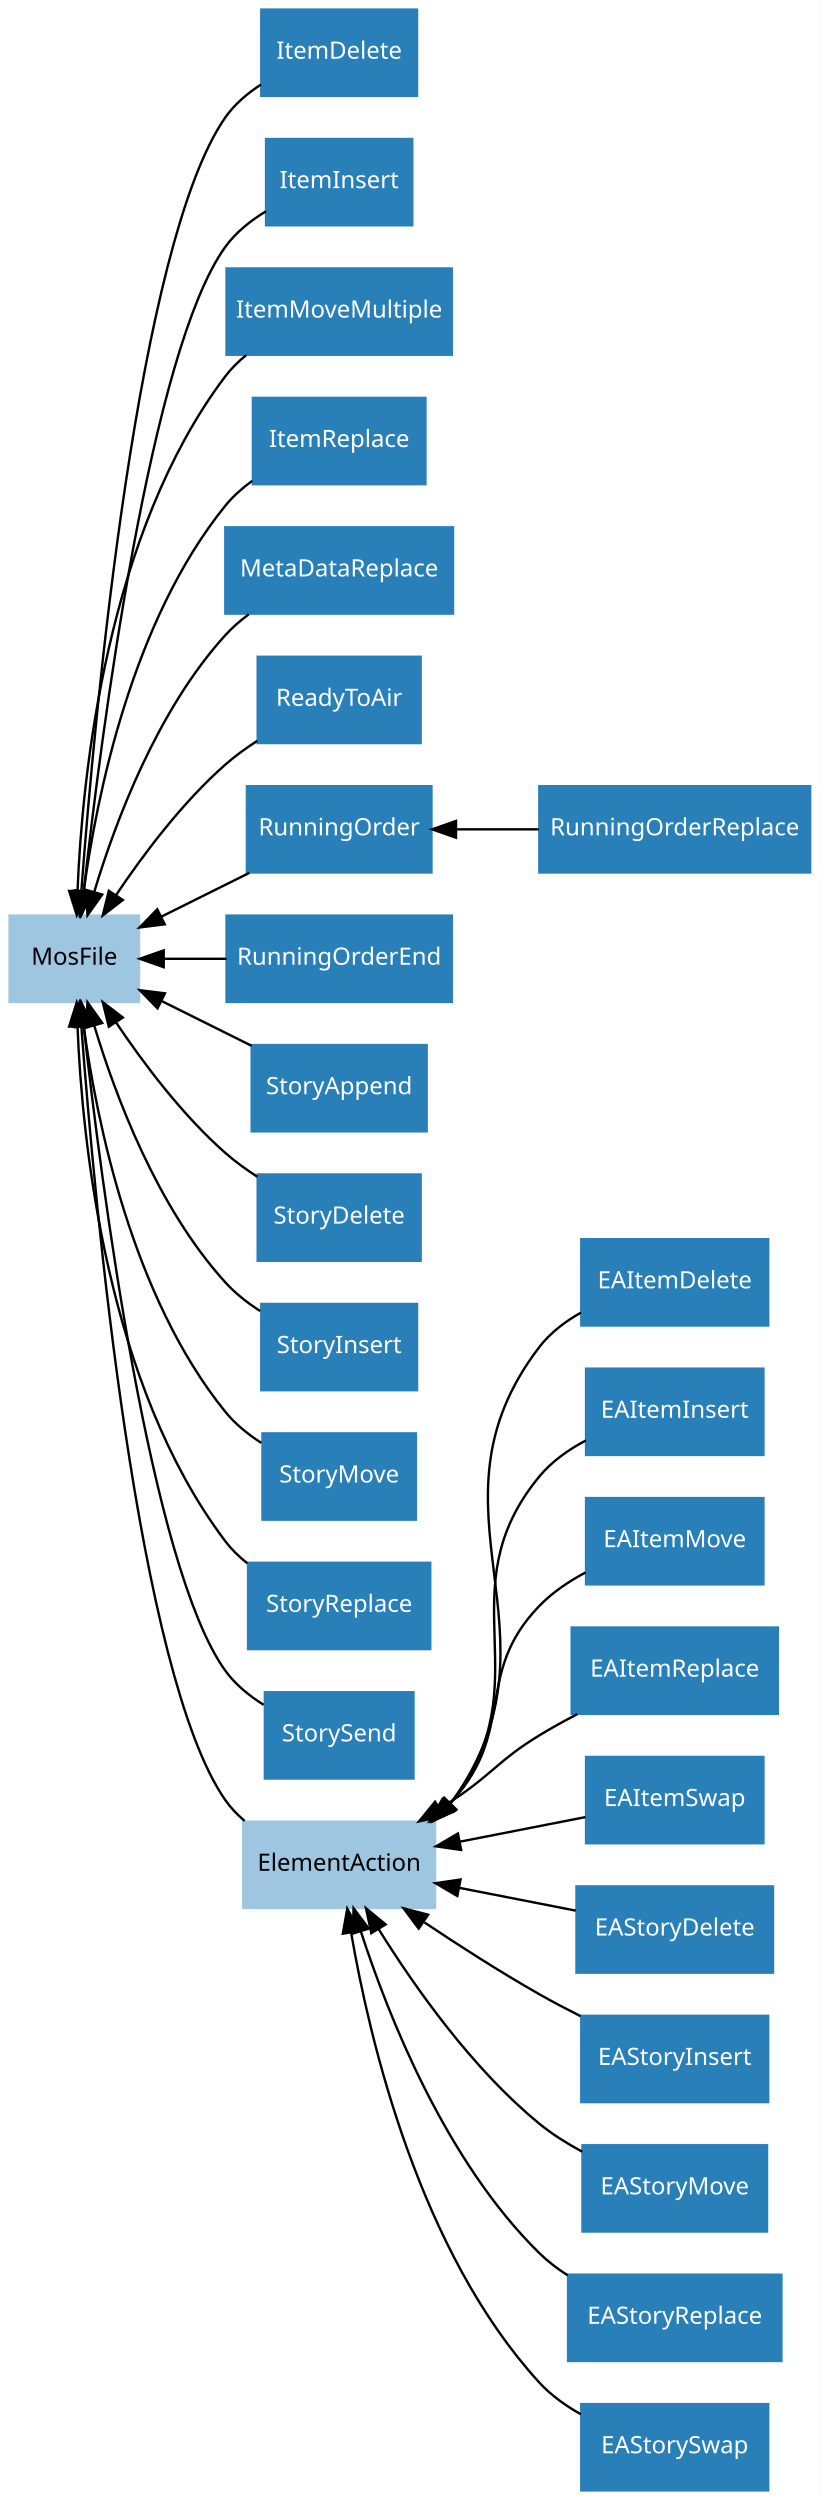
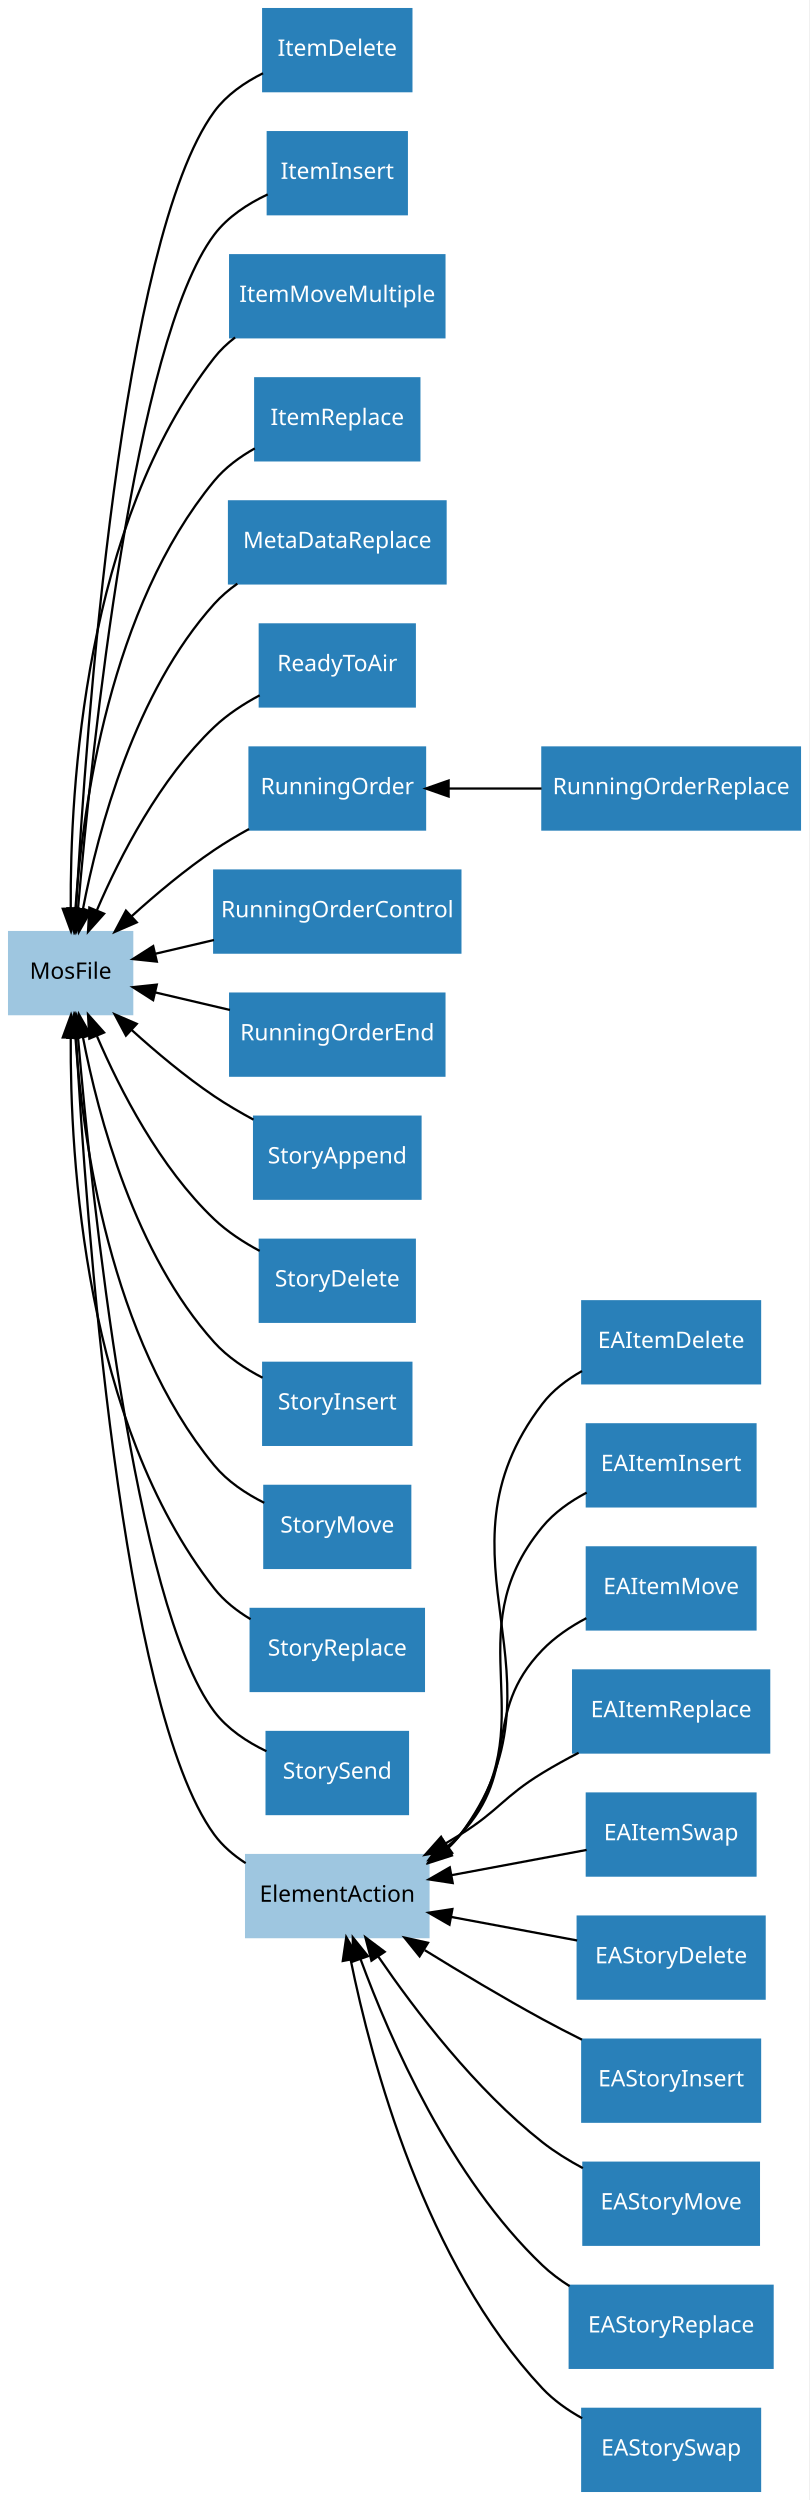
- <svg xmlns="http://www.w3.org/2000/svg" width="342pt" height="1043pt" viewBox="0.00 0.00 342.00 1043.00">
-   <g id="graph0" class="graph" transform="scale(1 1) rotate(0) translate(4 1039)">
-     <polygon fill="white" stroke="transparent" points="-4,4 -4,-1039 338,-1039 338,4 -4,4" />
+ <svg xmlns="http://www.w3.org/2000/svg" width="355pt" height="1097pt" viewBox="0.00 0.00 355.00 1097.00">
+   <g id="graph0" class="graph" transform="scale(1 1) rotate(0) translate(4 1093)">
+     <polygon fill="white" stroke="transparent" points="-4,4 -4,-1093 351,-1093 351,4 -4,4" />
    <g id="node1" class="node">
-       <polygon fill="#9ec6e0" stroke="#9ec6e0" points="177.5,-279 97.5,-279 97.5,-243 177.5,-243 177.5,-279" />
-       <text text-anchor="middle" x="137.5" y="-258.5" font-family="Sans" font-size="10.00" fill="#000000">ElementAction</text>
+       <polygon fill="#9ec6e0" stroke="#9ec6e0" points="184,-279 104,-279 104,-243 184,-243 184,-279" />
+       <text text-anchor="middle" x="144" y="-258.5" font-family="Sans" font-size="10.00" fill="#000000">ElementAction</text>
    </g>
    <g id="node2" class="node">
-       <polygon fill="#9ec6e0" stroke="#9ec6e0" points="54,-657 0,-657 0,-621 54,-621 54,-657" />
-       <text text-anchor="middle" x="27" y="-636.5" font-family="Sans" font-size="10.00" fill="#000000">MosFile</text>
+       <polygon fill="#9ec6e0" stroke="#9ec6e0" points="54,-684 0,-684 0,-648 54,-648 54,-684" />
+       <text text-anchor="middle" x="27" y="-663.5" font-family="Sans" font-size="10.00" fill="#000000">MosFile</text>
    </g>
    <g id="edge11" class="edge">
-       <path fill="none" stroke="black" d="M98.05,-279.32C95.01,-281.9 92.25,-284.79 90,-288 53.43,-340.35 35.52,-536.46 29.96,-610.48" />
-       <polygon fill="black" stroke="black" points="26.44,-610.65 29.2,-620.88 33.42,-611.16 26.44,-610.65" />
+       <path fill="none" stroke="black" d="M103.8,-275.45C98.51,-278.86 93.66,-283 90,-288 49.06,-344.02 33.67,-559.89 29.38,-637.78" />
+       <polygon fill="black" stroke="black" points="25.88,-637.65 28.84,-647.82 32.87,-638.02 25.88,-637.65" />
    </g>
    <g id="node3" class="node">
-       <polygon fill="#2980b9" stroke="#2980b9" points="316.5,-522 238.5,-522 238.5,-486 316.5,-486 316.5,-522" />
-       <text text-anchor="middle" x="277.5" y="-501.5" font-family="Sans" font-size="10.00" fill="#ffffff">EAItemDelete</text>
+       <polygon fill="#2980b9" stroke="#2980b9" points="329.5,-522 251.5,-522 251.5,-486 329.5,-486 329.5,-522" />
+       <text text-anchor="middle" x="290.5" y="-501.5" font-family="Sans" font-size="10.00" fill="#ffffff">EAItemDelete</text>
    </g>
    <g id="edge1" class="edge">
-       <path fill="none" stroke="black" d="M238.4,-491.39C231.77,-487.67 225.56,-482.96 221,-477 169.04,-409.09 234.44,-357.77 185,-288 184.65,-287.5 184.28,-287.01 183.9,-286.52" />
-       <polygon fill="black" stroke="black" points="186.39,-284.07 176.9,-279.35 181.38,-288.95 186.39,-284.07" />
+       <path fill="none" stroke="black" d="M251.4,-491.39C244.77,-487.67 238.56,-482.96 234,-477 182.04,-409.09 249.34,-356.39 198,-288 196.26,-285.68 194.26,-283.54 192.08,-281.57" />
+       <polygon fill="black" stroke="black" points="194.18,-278.77 184.09,-275.53 189.95,-284.36 194.18,-278.77" />
    </g>
    <g id="node4" class="node">
-       <polygon fill="#2980b9" stroke="#2980b9" points="314.5,-468 240.5,-468 240.5,-432 314.5,-432 314.5,-468" />
-       <text text-anchor="middle" x="277.5" y="-447.5" font-family="Sans" font-size="10.00" fill="#ffffff">EAItemInsert</text>
+       <polygon fill="#2980b9" stroke="#2980b9" points="327.5,-468 253.5,-468 253.5,-432 327.5,-432 327.5,-468" />
+       <text text-anchor="middle" x="290.5" y="-447.5" font-family="Sans" font-size="10.00" fill="#ffffff">EAItemInsert</text>
    </g>
    <g id="edge2" class="edge">
-       <path fill="none" stroke="black" d="M240.45,-438.05C233.17,-434.22 226.18,-429.28 221,-423 181.51,-375.08 222.71,-337.33 185,-288 184.53,-287.39 184.05,-286.79 183.54,-286.2" />
-       <polygon fill="black" stroke="black" points="185.86,-283.57 176.22,-279.17 181.01,-288.62 185.86,-283.57" />
+       <path fill="none" stroke="black" d="M253.45,-438.05C246.17,-434.22 239.18,-429.28 234,-423 194.51,-375.08 237.05,-336.28 198,-288 196.32,-285.93 194.45,-284 192.43,-282.21" />
+       <polygon fill="black" stroke="black" points="194.15,-279.12 184.05,-275.94 189.96,-284.73 194.15,-279.12" />
    </g>
    <g id="node5" class="node">
-       <polygon fill="#2980b9" stroke="#2980b9" points="314.5,-414 240.5,-414 240.5,-378 314.5,-378 314.5,-414" />
-       <text text-anchor="middle" x="277.5" y="-393.5" font-family="Sans" font-size="10.00" fill="#ffffff">EAItemMove</text>
+       <polygon fill="#2980b9" stroke="#2980b9" points="327.5,-414 253.5,-414 253.5,-378 327.5,-378 327.5,-414" />
+       <text text-anchor="middle" x="290.5" y="-393.5" font-family="Sans" font-size="10.00" fill="#ffffff">EAItemMove</text>
    </g>
    <g id="edge3" class="edge">
-       <path fill="none" stroke="black" d="M240.3,-382.96C233.28,-379.24 226.43,-374.63 221,-369 193.63,-340.67 211.31,-317.32 185,-288 184.37,-287.3 183.72,-286.62 183.05,-285.94" />
-       <polygon fill="black" stroke="black" points="185.11,-283.1 175.24,-279.25 180.56,-288.41 185.11,-283.1" />
+       <path fill="none" stroke="black" d="M253.3,-382.96C246.28,-379.24 239.43,-374.63 234,-369 206.63,-340.67 225.11,-316.58 198,-288 196.26,-286.16 194.37,-284.43 192.37,-282.8" />
+       <polygon fill="black" stroke="black" points="194.39,-279.95 184.21,-277.01 190.34,-285.65 194.39,-279.95" />
    </g>
    <g id="node6" class="node">
-       <polygon fill="#2980b9" stroke="#2980b9" points="320.5,-360 234.5,-360 234.5,-324 320.5,-324 320.5,-360" />
-       <text text-anchor="middle" x="277.5" y="-339.5" font-family="Sans" font-size="10.00" fill="#ffffff">EAItemReplace</text>
+       <polygon fill="#2980b9" stroke="#2980b9" points="333.5,-360 247.5,-360 247.5,-324 333.5,-324 333.5,-360" />
+       <text text-anchor="middle" x="290.5" y="-339.5" font-family="Sans" font-size="10.00" fill="#ffffff">EAItemReplace</text>
    </g>
    <g id="edge4" class="edge">
-       <path fill="none" stroke="black" d="M236.89,-323.88C231.46,-321.07 226.03,-318.07 221,-315 203.93,-304.58 201.68,-299.04 185,-288 183.17,-286.79 181.28,-285.57 179.35,-284.35" />
-       <polygon fill="black" stroke="black" points="181.17,-281.36 170.82,-279.11 177.51,-287.32 181.17,-281.36" />
+       <path fill="none" stroke="black" d="M249.89,-323.88C244.46,-321.07 239.03,-318.07 234,-315 216.93,-304.58 214.97,-298.58 198,-288 195.85,-286.66 193.63,-285.33 191.37,-284.02" />
+       <polygon fill="black" stroke="black" points="192.95,-280.9 182.51,-279.09 189.55,-287.01 192.95,-280.9" />
    </g>
    <g id="node7" class="node">
-       <polygon fill="#2980b9" stroke="#2980b9" points="314.5,-306 240.5,-306 240.5,-270 314.5,-270 314.5,-306" />
-       <text text-anchor="middle" x="277.5" y="-285.5" font-family="Sans" font-size="10.00" fill="#ffffff">EAItemSwap</text>
+       <polygon fill="#2980b9" stroke="#2980b9" points="327.5,-306 253.5,-306 253.5,-270 327.5,-270 327.5,-306" />
+       <text text-anchor="middle" x="290.5" y="-285.5" font-family="Sans" font-size="10.00" fill="#ffffff">EAItemSwap</text>
    </g>
    <g id="edge5" class="edge">
-       <path fill="none" stroke="black" d="M240.24,-280.91C224.22,-277.77 205.13,-274.04 187.84,-270.65" />
-       <polygon fill="black" stroke="black" points="188.39,-267.2 177.91,-268.71 187.05,-274.07 188.39,-267.2" />
+       <path fill="none" stroke="black" d="M253.41,-281.26C235.47,-277.9 213.53,-273.8 194.08,-270.17" />
+       <polygon fill="black" stroke="black" points="194.65,-266.72 184.18,-268.32 193.37,-273.6 194.65,-266.72" />
    </g>
    <g id="node8" class="node">
-       <polygon fill="#2980b9" stroke="#2980b9" points="318.5,-252 236.5,-252 236.5,-216 318.5,-216 318.5,-252" />
-       <text text-anchor="middle" x="277.5" y="-231.5" font-family="Sans" font-size="10.00" fill="#ffffff">EAStoryDelete</text>
+       <polygon fill="#2980b9" stroke="#2980b9" points="331.5,-252 249.5,-252 249.5,-216 331.5,-216 331.5,-252" />
+       <text text-anchor="middle" x="290.5" y="-231.5" font-family="Sans" font-size="10.00" fill="#ffffff">EAStoryDelete</text>
    </g>
    <g id="edge6" class="edge">
-       <path fill="none" stroke="black" d="M236.21,-241.88C221.07,-244.84 203.69,-248.25 187.82,-251.35" />
-       <polygon fill="black" stroke="black" points="186.79,-247.99 177.65,-253.34 188.13,-254.86 186.79,-247.99" />
+       <path fill="none" stroke="black" d="M249.25,-241.52C232.14,-244.72 212.02,-248.48 194.05,-251.83" />
+       <polygon fill="black" stroke="black" points="193.23,-248.43 184.04,-253.71 194.51,-255.31 193.23,-248.43" />
    </g>
    <g id="node9" class="node">
-       <polygon fill="#2980b9" stroke="#2980b9" points="316.5,-198 238.5,-198 238.5,-162 316.5,-162 316.5,-198" />
-       <text text-anchor="middle" x="277.5" y="-177.5" font-family="Sans" font-size="10.00" fill="#ffffff">EAStoryInsert</text>
+       <polygon fill="#2980b9" stroke="#2980b9" points="329.5,-198 251.5,-198 251.5,-162 329.5,-162 329.5,-198" />
+       <text text-anchor="middle" x="290.5" y="-177.5" font-family="Sans" font-size="10.00" fill="#ffffff">EAStoryInsert</text>
    </g>
    <g id="edge7" class="edge">
-       <path fill="none" stroke="black" d="M238.25,-197.82C232.41,-200.76 226.5,-203.88 221,-207 204.85,-216.17 187.57,-227.26 173.02,-237" />
-       <polygon fill="black" stroke="black" points="170.67,-234.37 164.35,-242.87 174.59,-240.16 170.67,-234.37" />
+       <path fill="none" stroke="black" d="M251.35,-197.98C245.49,-200.91 239.55,-203.97 234,-207 216.76,-216.4 198.11,-227.55 182.37,-237.27" />
+       <polygon fill="black" stroke="black" points="180.11,-234.55 173.46,-242.8 183.81,-240.5 180.11,-234.55" />
    </g>
    <g id="node10" class="node">
-       <polygon fill="#2980b9" stroke="#2980b9" points="316,-144 239,-144 239,-108 316,-108 316,-144" />
-       <text text-anchor="middle" x="277.5" y="-123.5" font-family="Sans" font-size="10.00" fill="#ffffff">EAStoryMove</text>
+       <polygon fill="#2980b9" stroke="#2980b9" points="329,-144 252,-144 252,-108 329,-108 329,-144" />
+       <text text-anchor="middle" x="290.5" y="-123.5" font-family="Sans" font-size="10.00" fill="#ffffff">EAStoryMove</text>
    </g>
    <g id="edge8" class="edge">
-       <path fill="none" stroke="black" d="M238.92,-141.3C232.62,-144.68 226.39,-148.59 221,-153 192.95,-175.95 168.86,-210.24 154.07,-234" />
-       <polygon fill="black" stroke="black" points="150.89,-232.49 148.69,-242.86 156.88,-236.13 150.89,-232.49" />
+       <path fill="none" stroke="black" d="M251.76,-141.62C245.55,-144.95 239.39,-148.76 234,-153 204.55,-176.2 178.27,-210.66 162.04,-234.39" />
+       <polygon fill="black" stroke="black" points="158.99,-232.65 156.32,-242.91 164.8,-236.55 158.99,-232.65" />
    </g>
    <g id="node11" class="node">
-       <polygon fill="#2980b9" stroke="#2980b9" points="322,-90 233,-90 233,-54 322,-54 322,-90" />
-       <text text-anchor="middle" x="277.5" y="-69.5" font-family="Sans" font-size="10.00" fill="#ffffff">EAStoryReplace</text>
+       <polygon fill="#2980b9" stroke="#2980b9" points="335,-90 246,-90 246,-54 335,-54 335,-90" />
+       <text text-anchor="middle" x="290.5" y="-69.5" font-family="Sans" font-size="10.00" fill="#ffffff">EAStoryReplace</text>
    </g>
    <g id="edge9" class="edge">
-       <path fill="none" stroke="black" d="M232.83,-89.73C228.56,-92.46 224.52,-95.55 221,-99 181.95,-137.34 157.95,-198.06 146.53,-233.25" />
-       <polygon fill="black" stroke="black" points="143.16,-232.3 143.51,-242.88 149.84,-234.39 143.16,-232.3" />
+       <path fill="none" stroke="black" d="M245.94,-89.84C241.65,-92.55 237.57,-95.6 234,-99 193.69,-137.36 167.16,-198.07 154.23,-233.26" />
+       <polygon fill="black" stroke="black" points="150.86,-232.29 150.8,-242.89 157.45,-234.64 150.86,-232.29" />
    </g>
    <g id="node12" class="node">
-       <polygon fill="#2980b9" stroke="#2980b9" points="316.5,-36 238.5,-36 238.5,0 316.5,0 316.5,-36" />
-       <text text-anchor="middle" x="277.5" y="-15.5" font-family="Sans" font-size="10.00" fill="#ffffff">EAStorySwap</text>
+       <polygon fill="#2980b9" stroke="#2980b9" points="329.5,-36 251.5,-36 251.5,0 329.5,0 329.5,-36" />
+       <text text-anchor="middle" x="290.5" y="-15.5" font-family="Sans" font-size="10.00" fill="#ffffff">EAStorySwap</text>
    </g>
    <g id="edge10" class="edge">
-       <path fill="none" stroke="black" d="M238.34,-31.76C231.96,-35.33 225.85,-39.71 221,-45 170.93,-99.68 150.17,-187.89 142.48,-232.79" />
-       <polygon fill="black" stroke="black" points="139.02,-232.28 140.88,-242.71 145.93,-233.4 139.02,-232.28" />
+       <path fill="none" stroke="black" d="M251.45,-31.87C245.06,-35.43 238.92,-39.77 234,-45 182.57,-99.72 158.98,-188.28 149.86,-233.1" />
+       <polygon fill="black" stroke="black" points="146.41,-232.52 147.94,-243 153.28,-233.85 146.41,-232.52" />
    </g>
    <g id="node13" class="node">
-       <polygon fill="#2980b9" stroke="#2980b9" points="170,-1035 105,-1035 105,-999 170,-999 170,-1035" />
-       <text text-anchor="middle" x="137.5" y="-1014.5" font-family="Sans" font-size="10.00" fill="#ffffff">ItemDelete</text>
+       <polygon fill="#2980b9" stroke="#2980b9" points="176.5,-1089 111.5,-1089 111.5,-1053 176.5,-1053 176.5,-1089" />
+       <text text-anchor="middle" x="144" y="-1068.5" font-family="Sans" font-size="10.00" fill="#ffffff">ItemDelete</text>
    </g>
    <g id="edge12" class="edge">
-       <path fill="none" stroke="black" d="M104.93,-1003.75C99.21,-1000.06 93.85,-995.51 90,-990 53.43,-937.65 35.52,-741.54 29.96,-667.52" />
-       <polygon fill="black" stroke="black" points="33.42,-666.84 29.2,-657.12 26.44,-667.35 33.42,-666.84" />
+       <path fill="none" stroke="black" d="M111.41,-1060.86C103.3,-1056.82 95.36,-1051.34 90,-1044 49.06,-987.98 33.67,-772.11 29.38,-694.22" />
+       <polygon fill="black" stroke="black" points="32.87,-693.98 28.84,-684.18 25.88,-694.35 32.87,-693.98" />
    </g>
    <g id="node14" class="node">
-       <polygon fill="#2980b9" stroke="#2980b9" points="168,-981 107,-981 107,-945 168,-945 168,-981" />
-       <text text-anchor="middle" x="137.5" y="-960.5" font-family="Sans" font-size="10.00" fill="#ffffff">ItemInsert</text>
+       <polygon fill="#2980b9" stroke="#2980b9" points="174.5,-1035 113.5,-1035 113.5,-999 174.5,-999 174.5,-1035" />
+       <text text-anchor="middle" x="144" y="-1014.5" font-family="Sans" font-size="10.00" fill="#ffffff">ItemInsert</text>
    </g>
    <g id="edge13" class="edge">
-       <path fill="none" stroke="black" d="M106.98,-950.85C100.55,-946.96 94.37,-942.06 90,-936 58.82,-892.81 38.21,-732.5 30.93,-667.08" />
-       <polygon fill="black" stroke="black" points="34.4,-666.63 29.84,-657.07 27.44,-667.39 34.4,-666.63" />
+       <path fill="none" stroke="black" d="M113.47,-1007.7C104.71,-1003.58 95.89,-997.84 90,-990 54.81,-943.17 36.27,-764.31 30.24,-694.32" />
+       <polygon fill="black" stroke="black" points="33.71,-693.73 29.38,-684.06 26.73,-694.31 33.71,-693.73" />
    </g>
    <g id="node15" class="node">
-       <polygon fill="#2980b9" stroke="#2980b9" points="184.5,-927 90.5,-927 90.5,-891 184.5,-891 184.5,-927" />
-       <text text-anchor="middle" x="137.5" y="-906.5" font-family="Sans" font-size="10.00" fill="#ffffff">ItemMoveMultiple</text>
+       <polygon fill="#2980b9" stroke="#2980b9" points="191,-981 97,-981 97,-945 191,-945 191,-981" />
+       <text text-anchor="middle" x="144" y="-960.5" font-family="Sans" font-size="10.00" fill="#ffffff">ItemMoveMultiple</text>
    </g>
    <g id="edge14" class="edge">
-       <path fill="none" stroke="black" d="M98.74,-890.86C95.48,-888.22 92.48,-885.28 90,-882 40.57,-816.61 30.31,-715.98 28.34,-667.3" />
-       <polygon fill="black" stroke="black" points="31.84,-667.07 28.03,-657.19 24.84,-667.29 31.84,-667.07" />
+       <path fill="none" stroke="black" d="M99.15,-944.92C95.73,-942.3 92.6,-939.34 90,-936 33.11,-863.11 26.7,-747.42 27.04,-694.33" />
+       <polygon fill="black" stroke="black" points="30.54,-694.33 27.19,-684.28 23.54,-694.23 30.54,-694.33" />
    </g>
    <g id="node16" class="node">
-       <polygon fill="#2980b9" stroke="#2980b9" points="173.5,-873 101.5,-873 101.5,-837 173.5,-837 173.5,-873" />
-       <text text-anchor="middle" x="137.5" y="-852.5" font-family="Sans" font-size="10.00" fill="#ffffff">ItemReplace</text>
+       <polygon fill="#2980b9" stroke="#2980b9" points="180,-927 108,-927 108,-891 180,-891 180,-927" />
+       <text text-anchor="middle" x="144" y="-906.5" font-family="Sans" font-size="10.00" fill="#ffffff">ItemReplace</text>
    </g>
    <g id="edge15" class="edge">
-       <path fill="none" stroke="black" d="M101.26,-838.41C97.08,-835.38 93.17,-831.92 90,-828 51.17,-780.07 36.34,-707.01 30.93,-667.23" />
-       <polygon fill="black" stroke="black" points="34.38,-666.65 29.66,-657.17 27.44,-667.52 34.38,-666.65" />
+       <path fill="none" stroke="black" d="M107.82,-896.25C101.17,-892.51 94.8,-887.82 90,-882 44.25,-826.52 32.24,-738.97 29.1,-694.28" />
+       <polygon fill="black" stroke="black" points="32.59,-693.92 28.49,-684.14 25.6,-694.34 32.59,-693.92" />
    </g>
    <g id="node17" class="node">
-       <polygon fill="#2980b9" stroke="#2980b9" points="185,-819 90,-819 90,-783 185,-783 185,-819" />
-       <text text-anchor="middle" x="137.5" y="-798.5" font-family="Sans" font-size="10.00" fill="#ffffff">MetaDataReplace</text>
+       <polygon fill="#2980b9" stroke="#2980b9" points="191.5,-873 96.5,-873 96.5,-837 191.5,-837 191.5,-873" />
+       <text text-anchor="middle" x="144" y="-852.5" font-family="Sans" font-size="10.00" fill="#ffffff">MetaDataReplace</text>
    </g>
    <g id="edge16" class="edge">
-       <path fill="none" stroke="black" d="M99.79,-782.72C96.24,-780.09 92.89,-777.18 90,-774 61.61,-742.75 44.17,-696.27 35.29,-666.81" />
-       <polygon fill="black" stroke="black" points="38.64,-665.79 32.51,-657.15 31.92,-667.73 38.64,-665.79" />
+       <path fill="none" stroke="black" d="M100.15,-836.89C96.44,-834.26 92.97,-831.3 90,-828 55.23,-789.35 39.16,-729.15 32.38,-694.05" />
+       <polygon fill="black" stroke="black" points="35.79,-693.23 30.56,-684.01 28.9,-694.48 35.79,-693.23" />
    </g>
    <g id="node18" class="node">
-       <polygon fill="#2980b9" stroke="#2980b9" points="171.5,-765 103.5,-765 103.5,-729 171.5,-729 171.5,-765" />
-       <text text-anchor="middle" x="137.5" y="-744.5" font-family="Sans" font-size="10.00" fill="#ffffff">ReadyToAir</text>
+       <polygon fill="#2980b9" stroke="#2980b9" points="178,-819 110,-819 110,-783 178,-783 178,-819" />
+       <text text-anchor="middle" x="144" y="-798.5" font-family="Sans" font-size="10.00" fill="#ffffff">ReadyToAir</text>
    </g>
    <g id="edge17" class="edge">
-       <path fill="none" stroke="black" d="M103.37,-729.95C98.67,-726.92 94.06,-723.58 90,-720 72,-704.16 55.7,-682.41 44.33,-665.44" />
-       <polygon fill="black" stroke="black" points="47.25,-663.52 38.85,-657.06 41.39,-667.35 47.25,-663.52" />
+       <path fill="none" stroke="black" d="M109.95,-787.9C102.85,-784.11 95.76,-779.48 90,-774 66.15,-751.31 48.74,-717.41 38.54,-693.66" />
+       <polygon fill="black" stroke="black" points="41.67,-692.07 34.62,-684.16 35.2,-694.74 41.67,-692.07" />
    </g>
    <g id="node19" class="node">
-       <polygon fill="#2980b9" stroke="#2980b9" points="176,-711 99,-711 99,-675 176,-675 176,-711" />
-       <text text-anchor="middle" x="137.5" y="-690.5" font-family="Sans" font-size="10.00" fill="#ffffff">RunningOrder</text>
+       <polygon fill="#2980b9" stroke="#2980b9" points="182.5,-765 105.5,-765 105.5,-729 182.5,-729 182.5,-765" />
+       <text text-anchor="middle" x="144" y="-744.5" font-family="Sans" font-size="10.00" fill="#ffffff">RunningOrder</text>
    </g>
    <g id="edge18" class="edge">
-       <path fill="none" stroke="black" d="M100.07,-674.87C88.22,-668.97 75.09,-662.43 63.32,-656.58" />
-       <polygon fill="black" stroke="black" points="64.73,-653.37 54.22,-652.05 61.61,-659.64 64.73,-653.37" />
+       <path fill="none" stroke="black" d="M105.27,-729.24C100.02,-726.35 94.79,-723.24 90,-720 77.34,-711.45 64.43,-700.61 53.69,-690.89" />
+       <polygon fill="black" stroke="black" points="56.01,-688.27 46.29,-684.06 51.26,-693.42 56.01,-688.27" />
    </g>
    <g id="node20" class="node">
-       <polygon fill="#2980b9" stroke="#2980b9" points="184.5,-657 90.5,-657 90.5,-621 184.5,-621 184.5,-657" />
-       <text text-anchor="middle" x="137.5" y="-636.5" font-family="Sans" font-size="10.00" fill="#ffffff">RunningOrderEnd</text>
+       <polygon fill="#2980b9" stroke="#2980b9" points="198,-711 90,-711 90,-675 198,-675 198,-711" />
+       <text text-anchor="middle" x="144" y="-690.5" font-family="Sans" font-size="10.00" fill="#ffffff">RunningOrderControl</text>
    </g>
    <g id="edge19" class="edge">
-       <path fill="none" stroke="black" d="M90.49,-639C81.8,-639 72.82,-639 64.47,-639" />
-       <polygon fill="black" stroke="black" points="64.3,-635.5 54.3,-639 64.3,-642.5 64.3,-635.5" />
+       <path fill="none" stroke="black" d="M89.88,-680.53C81.19,-678.49 72.36,-676.42 64.2,-674.5" />
+       <polygon fill="black" stroke="black" points="64.82,-671.05 54.29,-672.17 63.22,-677.86 64.82,-671.05" />
    </g>
    <g id="node21" class="node">
-       <polygon fill="#2980b9" stroke="#2980b9" points="334,-711 221,-711 221,-675 334,-675 334,-711" />
-       <text text-anchor="middle" x="277.5" y="-690.5" font-family="Sans" font-size="10.00" fill="#ffffff">RunningOrderReplace</text>
+       <polygon fill="#2980b9" stroke="#2980b9" points="191,-657 97,-657 97,-621 191,-621 191,-657" />
+       <text text-anchor="middle" x="144" y="-636.5" font-family="Sans" font-size="10.00" fill="#ffffff">RunningOrderEnd</text>
    </g>
    <g id="edge20" class="edge">
-       <path fill="none" stroke="black" d="M220.77,-693C209.43,-693 197.6,-693 186.55,-693" />
-       <polygon fill="black" stroke="black" points="186.25,-689.5 176.25,-693 186.25,-696.5 186.25,-689.5" />
+       <path fill="none" stroke="black" d="M96.89,-649.83C86.01,-652.38 74.58,-655.06 64.21,-657.5" />
+       <polygon fill="black" stroke="black" points="63.2,-654.14 54.27,-659.83 64.8,-660.95 63.2,-654.14" />
    </g>
    <g id="node22" class="node">
-       <polygon fill="#2980b9" stroke="#2980b9" points="174,-603 101,-603 101,-567 174,-567 174,-603" />
-       <text text-anchor="middle" x="137.5" y="-582.5" font-family="Sans" font-size="10.00" fill="#ffffff">StoryAppend</text>
+       <polygon fill="#2980b9" stroke="#2980b9" points="347,-765 234,-765 234,-729 347,-729 347,-765" />
+       <text text-anchor="middle" x="290.5" y="-744.5" font-family="Sans" font-size="10.00" fill="#ffffff">RunningOrderReplace</text>
    </g>
    <g id="edge21" class="edge">
-       <path fill="none" stroke="black" d="M100.97,-602.68C88.98,-608.65 75.59,-615.32 63.59,-621.29" />
-       <polygon fill="black" stroke="black" points="61.71,-618.32 54.31,-625.9 64.82,-624.58 61.71,-618.32" />
+       <path fill="none" stroke="black" d="M233.63,-747C220.22,-747 206.02,-747 193,-747" />
+       <polygon fill="black" stroke="black" points="192.85,-743.5 182.85,-747 192.85,-750.5 192.85,-743.5" />
    </g>
    <g id="node23" class="node">
-       <polygon fill="#2980b9" stroke="#2980b9" points="171.5,-549 103.5,-549 103.5,-513 171.5,-513 171.5,-549" />
-       <text text-anchor="middle" x="137.5" y="-528.5" font-family="Sans" font-size="10.00" fill="#ffffff">StoryDelete</text>
+       <polygon fill="#2980b9" stroke="#2980b9" points="180.5,-603 107.5,-603 107.5,-567 180.5,-567 180.5,-603" />
+       <text text-anchor="middle" x="144" y="-582.5" font-family="Sans" font-size="10.00" fill="#ffffff">StoryAppend</text>
    </g>
    <g id="edge22" class="edge">
-       <path fill="none" stroke="black" d="M103.37,-548.05C98.67,-551.08 94.06,-554.42 90,-558 72,-573.84 55.7,-595.59 44.33,-612.56" />
-       <polygon fill="black" stroke="black" points="41.39,-610.65 38.85,-620.94 47.25,-614.48 41.39,-610.65" />
+       <path fill="none" stroke="black" d="M107.24,-601.69C101.34,-604.88 95.39,-608.36 90,-612 77.34,-620.55 64.43,-631.39 53.69,-641.11" />
+       <polygon fill="black" stroke="black" points="51.26,-638.58 46.29,-647.94 56.01,-643.73 51.26,-638.58" />
    </g>
    <g id="node24" class="node">
-       <polygon fill="#2980b9" stroke="#2980b9" points="170,-495 105,-495 105,-459 170,-459 170,-495" />
-       <text text-anchor="middle" x="137.5" y="-474.5" font-family="Sans" font-size="10.00" fill="#ffffff">StoryInsert</text>
+       <polygon fill="#2980b9" stroke="#2980b9" points="178,-549 110,-549 110,-513 178,-513 178,-549" />
+       <text text-anchor="middle" x="144" y="-528.5" font-family="Sans" font-size="10.00" fill="#ffffff">StoryDelete</text>
    </g>
    <g id="edge23" class="edge">
-       <path fill="none" stroke="black" d="M104.53,-492.01C99.24,-495.44 94.14,-499.44 90,-504 61.61,-535.25 44.17,-581.73 35.29,-611.19" />
-       <polygon fill="black" stroke="black" points="31.92,-610.27 32.51,-620.85 38.64,-612.21 31.92,-610.27" />
+       <path fill="none" stroke="black" d="M109.95,-544.1C102.85,-547.89 95.76,-552.52 90,-558 66.15,-580.69 48.74,-614.59 38.54,-638.34" />
+       <polygon fill="black" stroke="black" points="35.2,-637.26 34.62,-647.84 41.67,-639.93 35.2,-637.26" />
    </g>
    <g id="node25" class="node">
-       <polygon fill="#2980b9" stroke="#2980b9" points="169.5,-441 105.5,-441 105.5,-405 169.5,-405 169.5,-441" />
-       <text text-anchor="middle" x="137.5" y="-420.5" font-family="Sans" font-size="10.00" fill="#ffffff">StoryMove</text>
+       <polygon fill="#2980b9" stroke="#2980b9" points="176.5,-495 111.5,-495 111.5,-459 176.5,-459 176.5,-495" />
+       <text text-anchor="middle" x="144" y="-474.5" font-family="Sans" font-size="10.00" fill="#ffffff">StoryInsert</text>
    </g>
    <g id="edge24" class="edge">
-       <path fill="none" stroke="black" d="M105.04,-437.01C99.45,-440.6 94.11,-444.92 90,-450 51.17,-497.93 36.34,-570.99 30.93,-610.77" />
-       <polygon fill="black" stroke="black" points="27.44,-610.48 29.66,-620.83 34.38,-611.35 27.44,-610.48" />
+       <path fill="none" stroke="black" d="M111.23,-488.45C103.5,-492.43 95.8,-497.55 90,-504 55.23,-542.65 39.16,-602.85 32.38,-637.95" />
+       <polygon fill="black" stroke="black" points="28.9,-637.52 30.56,-647.99 35.79,-638.77 28.9,-637.52" />
    </g>
    <g id="node26" class="node">
-       <polygon fill="#2980b9" stroke="#2980b9" points="175.5,-387 99.5,-387 99.5,-351 175.5,-351 175.5,-387" />
-       <text text-anchor="middle" x="137.5" y="-366.5" font-family="Sans" font-size="10.00" fill="#ffffff">StoryReplace</text>
+       <polygon fill="#2980b9" stroke="#2980b9" points="176,-441 112,-441 112,-405 176,-405 176,-441" />
+       <text text-anchor="middle" x="144" y="-420.5" font-family="Sans" font-size="10.00" fill="#ffffff">StoryMove</text>
    </g>
    <g id="edge25" class="edge">
-       <path fill="none" stroke="black" d="M99.19,-386.78C95.75,-389.51 92.59,-392.57 90,-396 40.57,-461.39 30.31,-562.02 28.34,-610.7" />
-       <polygon fill="black" stroke="black" points="24.84,-610.71 28.03,-620.81 31.84,-610.93 24.84,-610.71" />
+       <path fill="none" stroke="black" d="M111.95,-433.56C103.85,-437.61 95.78,-442.99 90,-450 44.25,-505.48 32.24,-593.03 29.1,-637.72" />
+       <polygon fill="black" stroke="black" points="25.6,-637.66 28.49,-647.86 32.59,-638.08 25.6,-637.66" />
    </g>
    <g id="node27" class="node">
-       <polygon fill="#2980b9" stroke="#2980b9" points="168.5,-333 106.5,-333 106.5,-297 168.5,-297 168.5,-333" />
-       <text text-anchor="middle" x="137.5" y="-312.5" font-family="Sans" font-size="10.00" fill="#ffffff">StorySend</text>
+       <polygon fill="#2980b9" stroke="#2980b9" points="182,-387 106,-387 106,-351 182,-351 182,-387" />
+       <text text-anchor="middle" x="144" y="-366.5" font-family="Sans" font-size="10.00" fill="#ffffff">StoryReplace</text>
    </g>
    <g id="edge26" class="edge">
-       <path fill="none" stroke="black" d="M106.02,-327.74C99.94,-331.53 94.15,-336.25 90,-342 58.82,-385.19 38.21,-545.5 30.93,-610.92" />
-       <polygon fill="black" stroke="black" points="27.44,-610.61 29.84,-620.93 34.4,-611.37 27.44,-610.61" />
+       <path fill="none" stroke="black" d="M105.95,-382.5C99.92,-386.1 94.26,-390.55 90,-396 33.11,-468.89 26.7,-584.58 27.04,-637.67" />
+       <polygon fill="black" stroke="black" points="23.54,-637.77 27.19,-647.72 30.54,-637.67 23.54,-637.77" />
+     </g>
+     <g id="node28" class="node">
+       <polygon fill="#2980b9" stroke="#2980b9" points="175,-333 113,-333 113,-297 175,-297 175,-333" />
+       <text text-anchor="middle" x="144" y="-312.5" font-family="Sans" font-size="10.00" fill="#ffffff">StorySend</text>
+     </g>
+     <g id="edge27" class="edge">
+       <path fill="none" stroke="black" d="M112.92,-324.56C104.34,-328.66 95.77,-334.32 90,-342 54.81,-388.83 36.27,-567.69 30.24,-637.68" />
+       <polygon fill="black" stroke="black" points="26.73,-637.69 29.38,-647.94 33.71,-638.27 26.73,-637.69" />
    </g>
  </g>
</svg>
